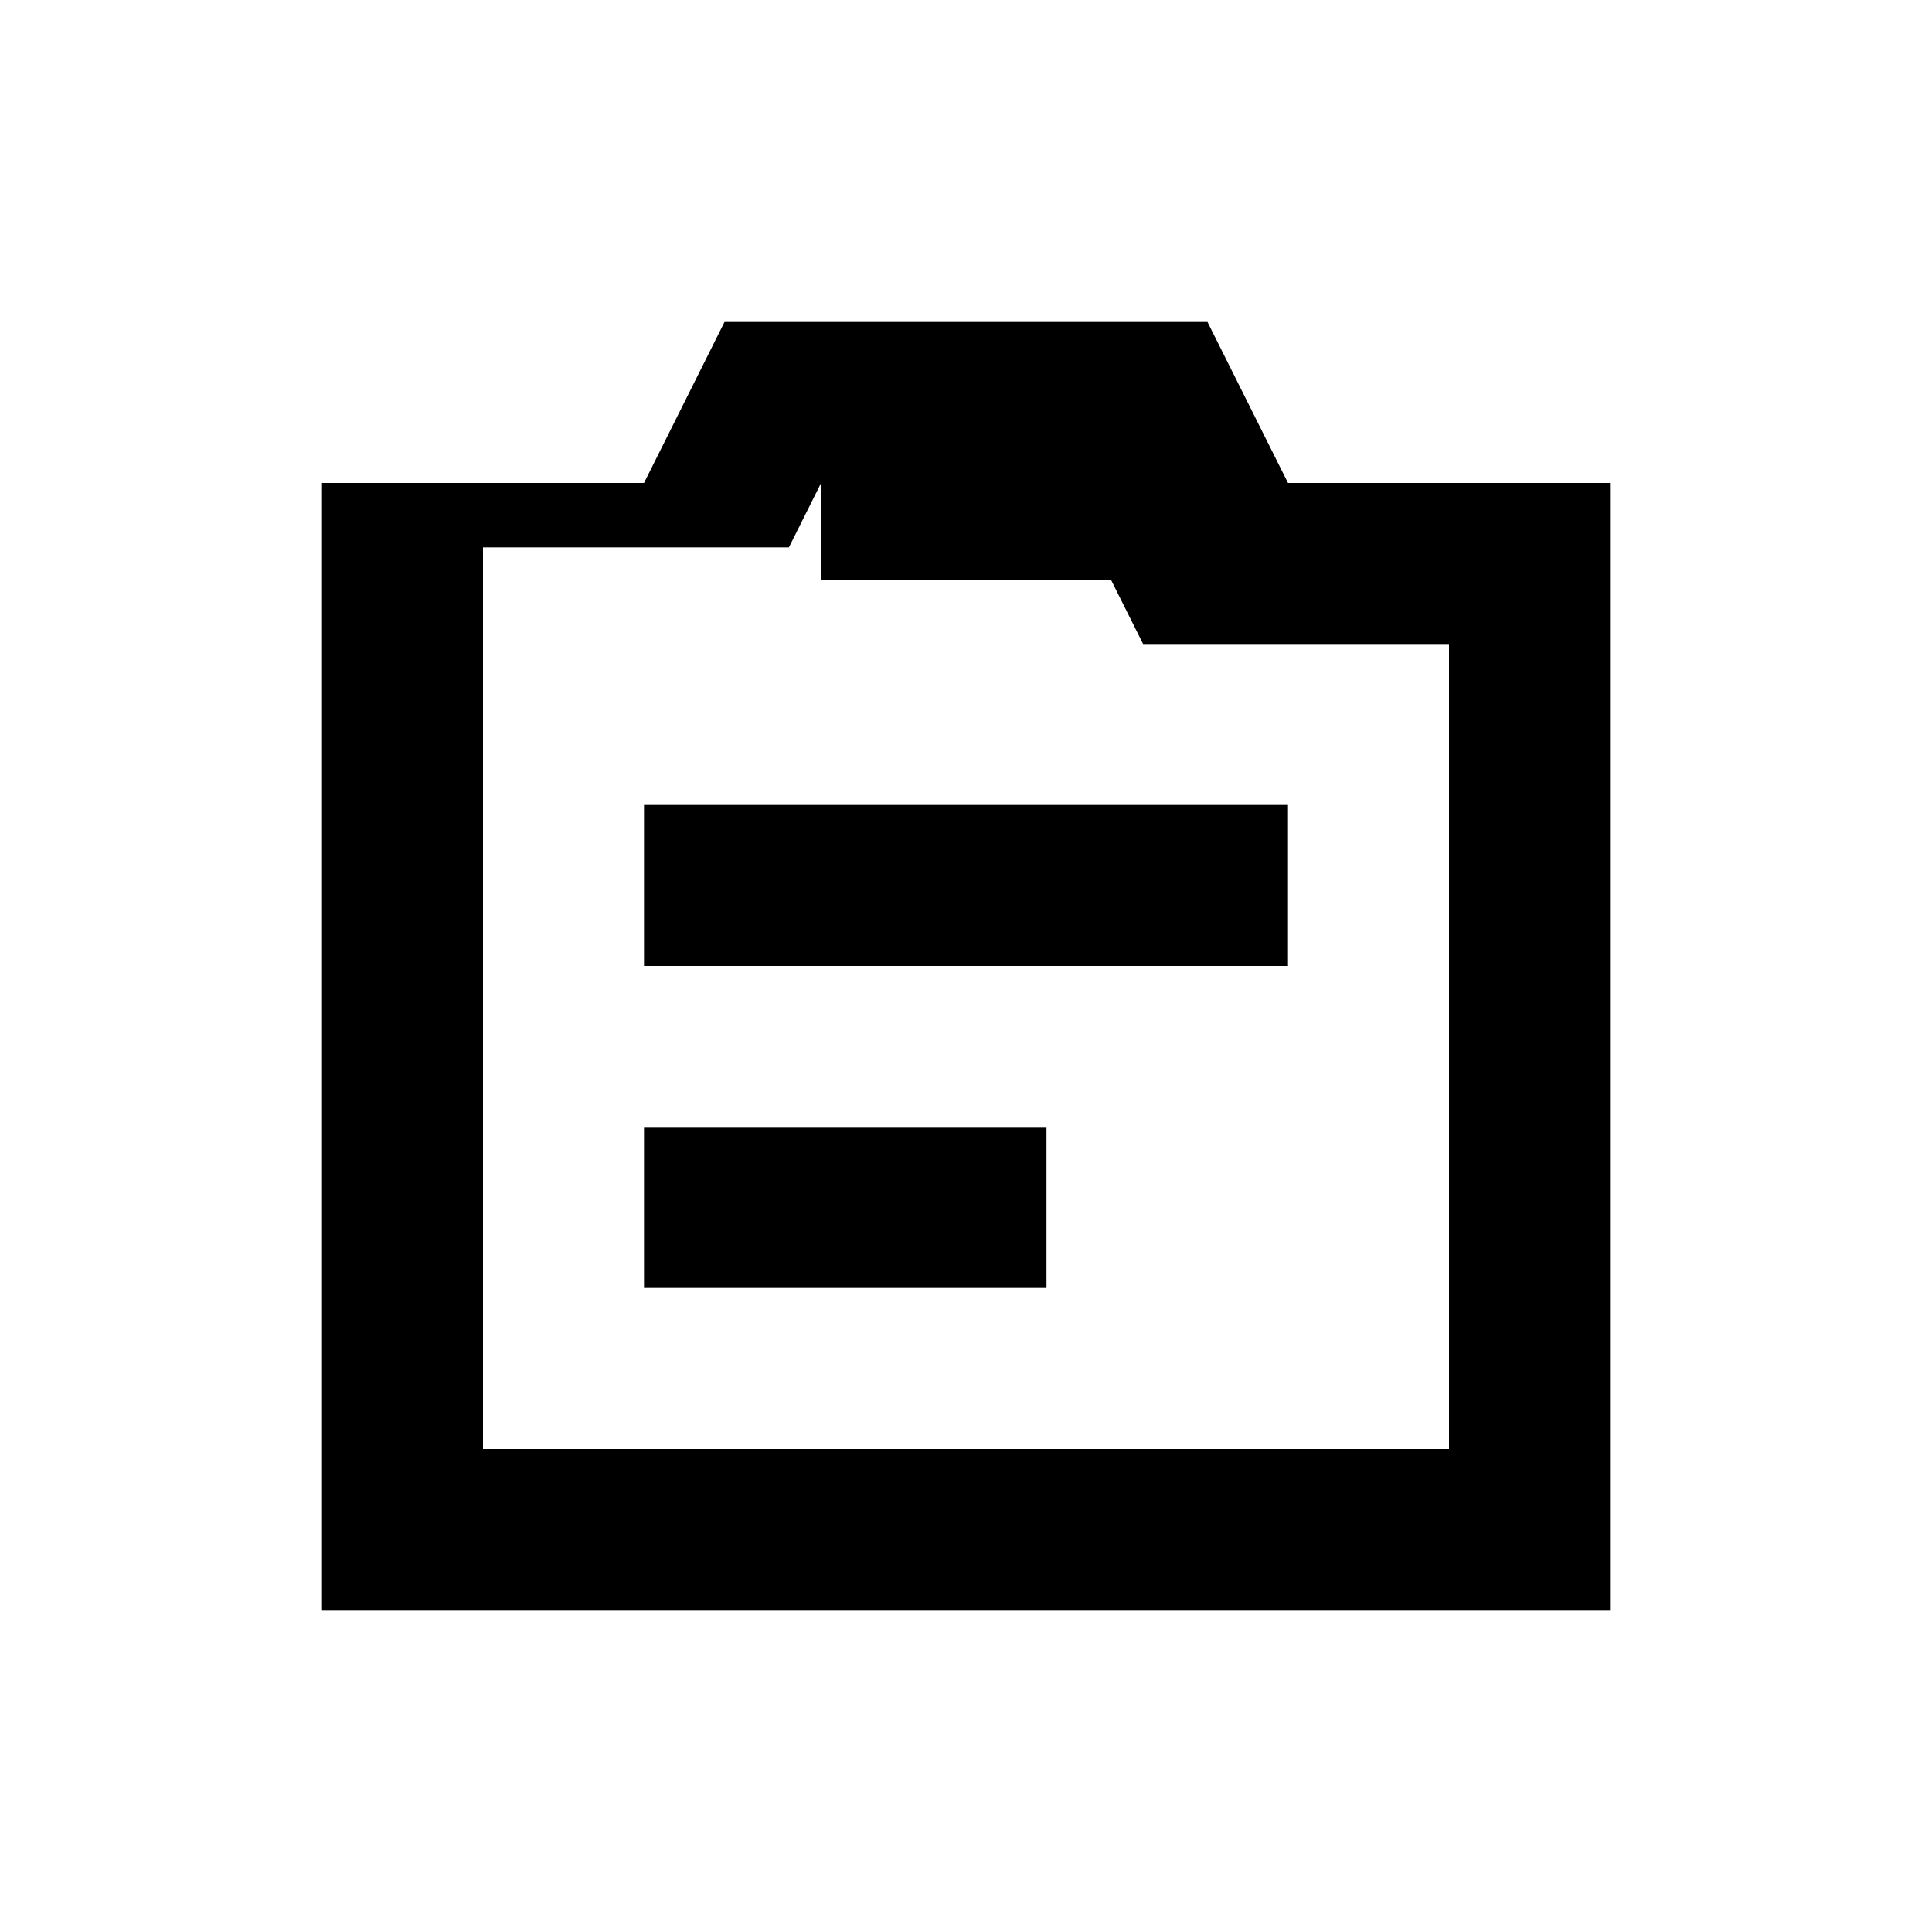
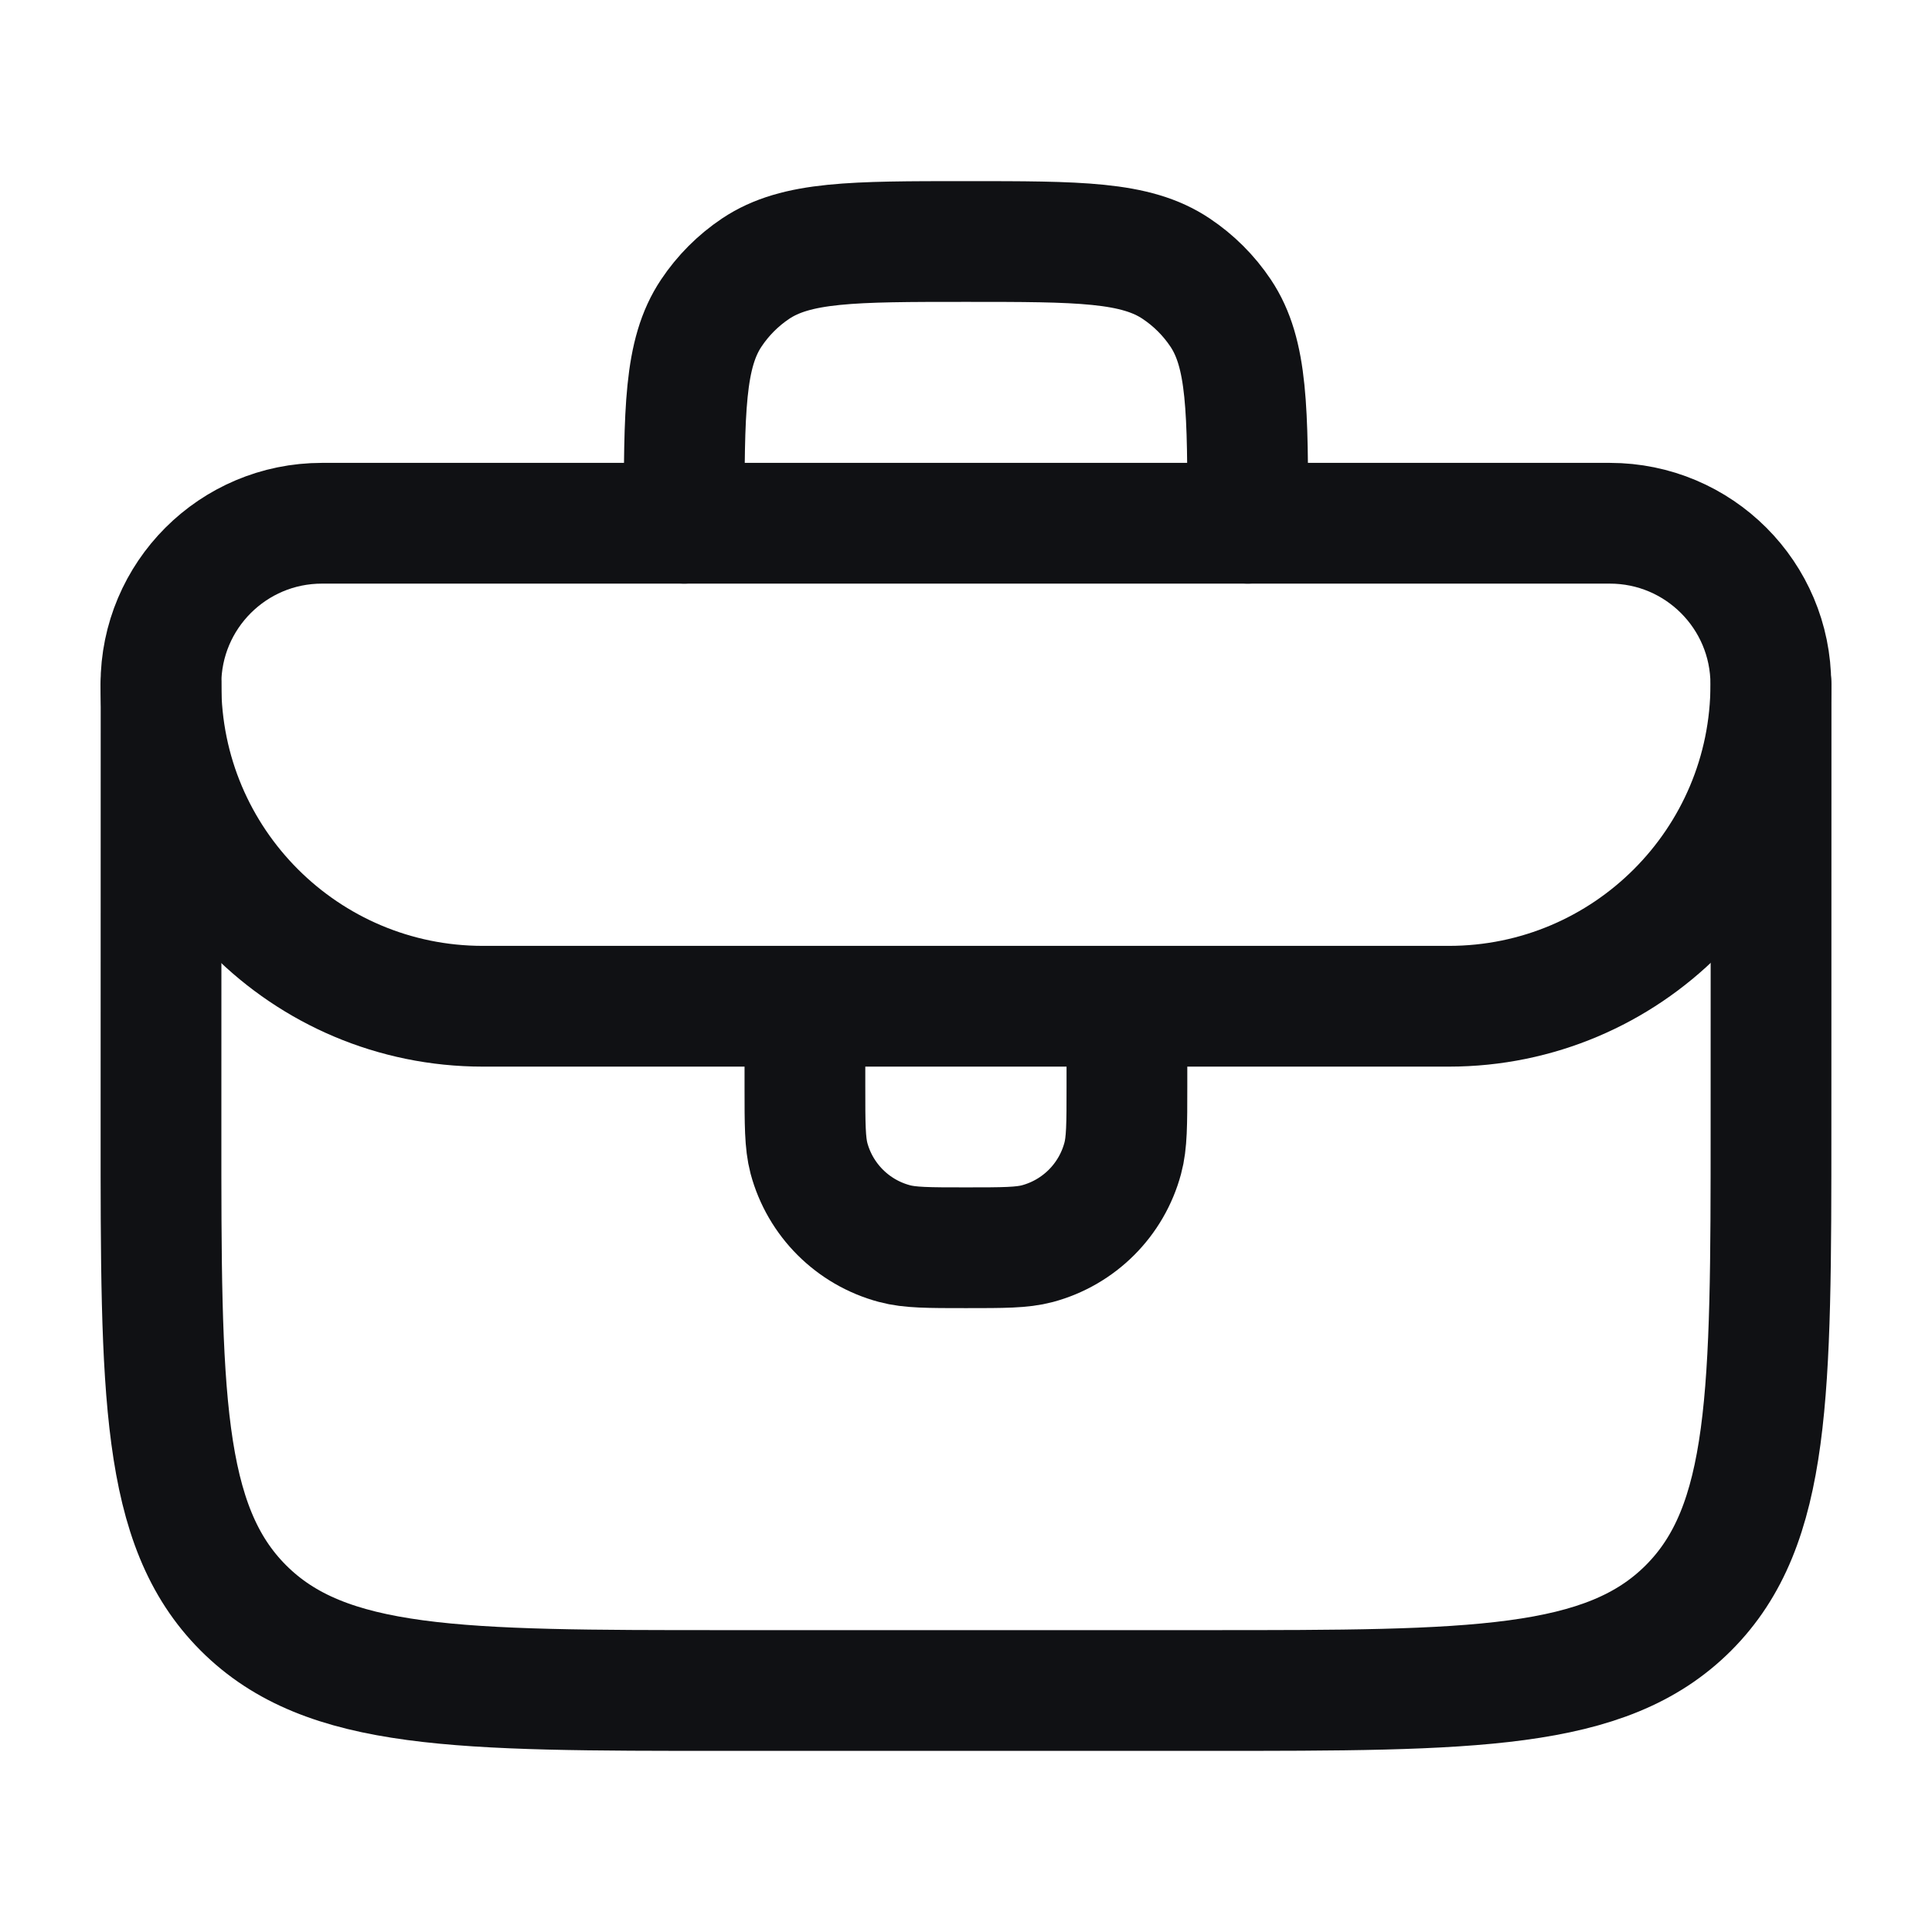
- <svg xmlns="http://www.w3.org/2000/svg" viewBox="0 0 24 24" role="img" aria-label="Experience">
-   <path fill="currentColor" d="M9 4h6l1 2h4v14H4V6h4l1-2Zm1.2 2-.4.8H6V18h12V8h-3.8l-.4-.8h-3.6ZM8 10h8v2H8v-2Zm0 4h5v2H8v-2Z" />
+ <svg xmlns="http://www.w3.org/2000/svg" viewBox="0 0 24 24" role="img" aria-label="Experience" color="#101114">
+   <g fill="none" stroke="currentColor" stroke-linecap="round" stroke-linejoin="round" stroke-width="1.5">
+     <path d="M2.001 8.5L2 13.997c-.001 3.3-.002 4.951 1.023 5.977S5.698 21 9 21h6c3.3 0 4.949 0 5.974-1.025S22 17.3 22 14.001l.001-5.501m-13.502-2c0-1.404 0-2.107.337-2.611a2 2 0 0 1 .551-.552C9.892 3 10.594 3 12 3c1.404 0 2.106 0 2.61.337a2 2 0 0 1 .553.552c.337.504.337 1.207.337 2.611" />
+     <path d="M3.999 6.5h15.999a2 2 0 0 1 2 2a4 4 0 0 1-4 4H5.999a4 4 0 0 1-4-4a2 2 0 0 1 2-2m6 6v1c0 .465 0 .697.05.888a1.5 1.5 0 0 0 1.061 1.06c.191.052.424.052.889.052s.697 0 .888-.051a1.5 1.5 0 0 0 1.06-1.06c.052-.191.052-.424.052-.889v-1" />
+   </g>
</svg>
